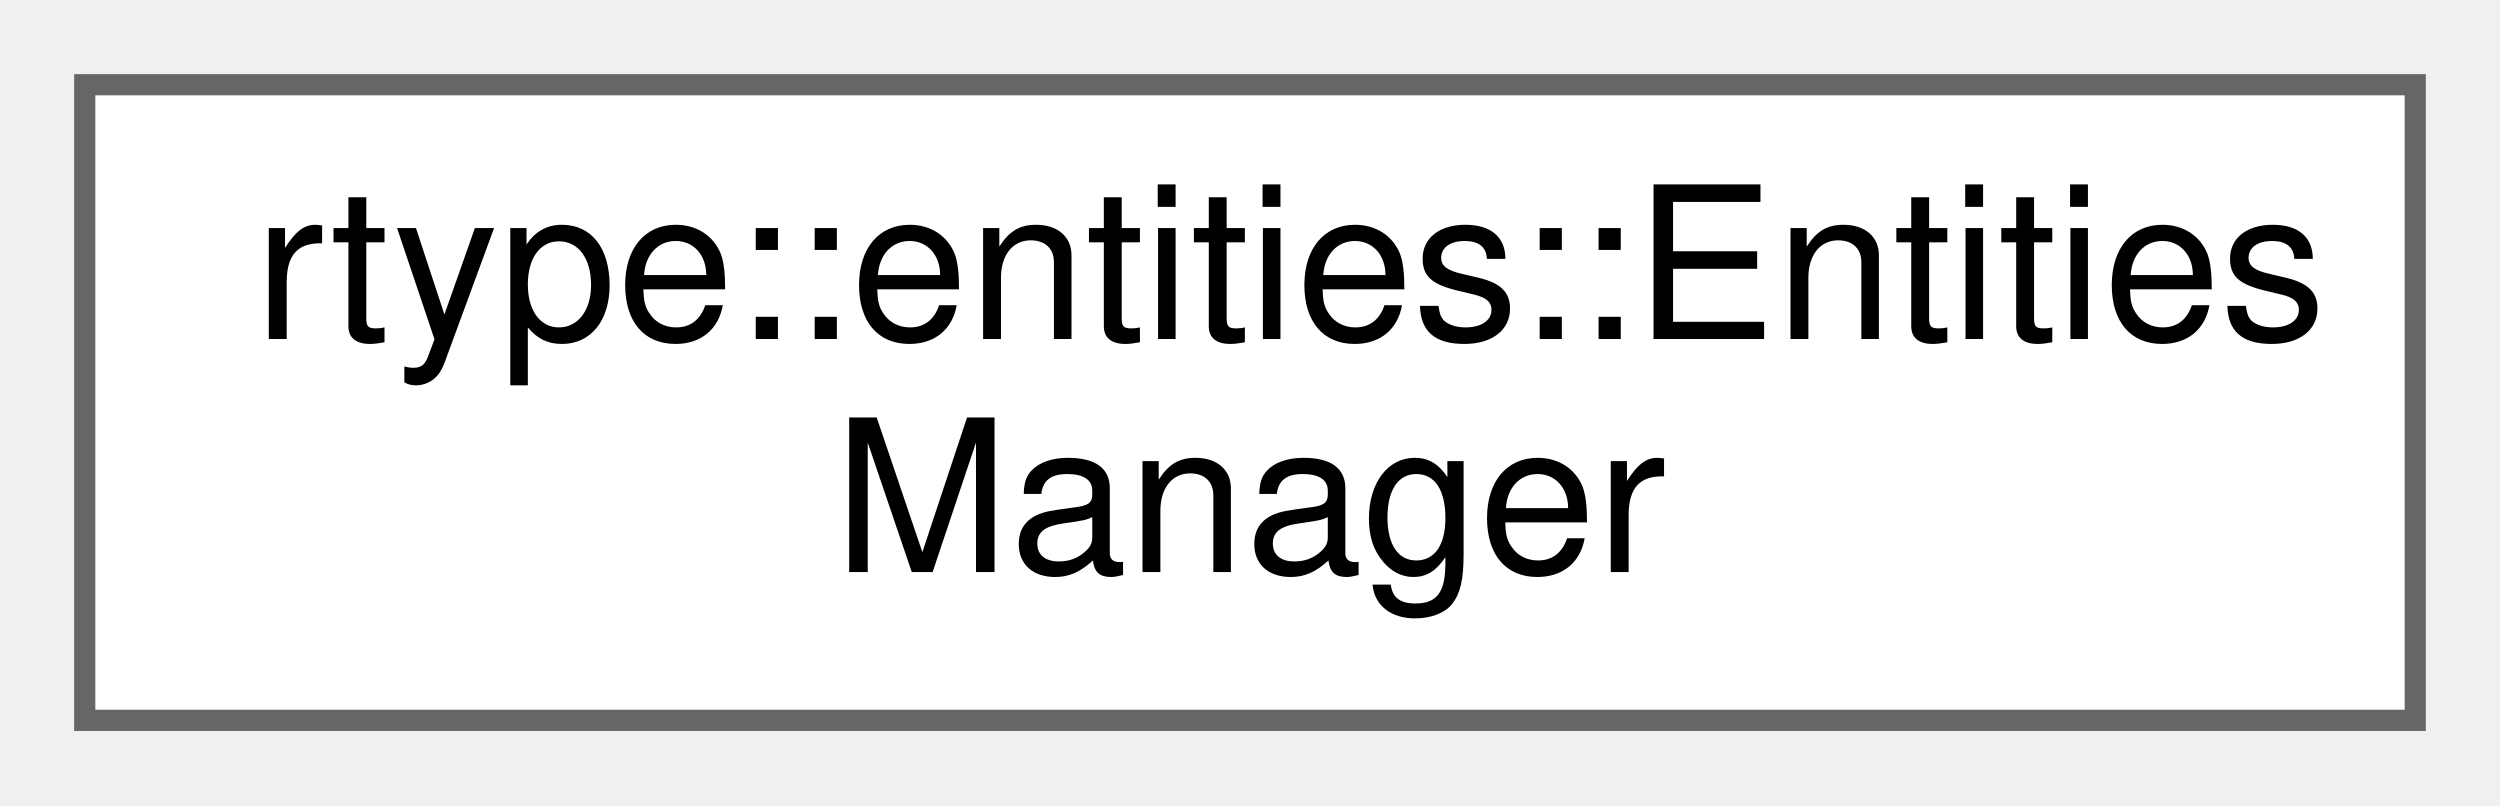
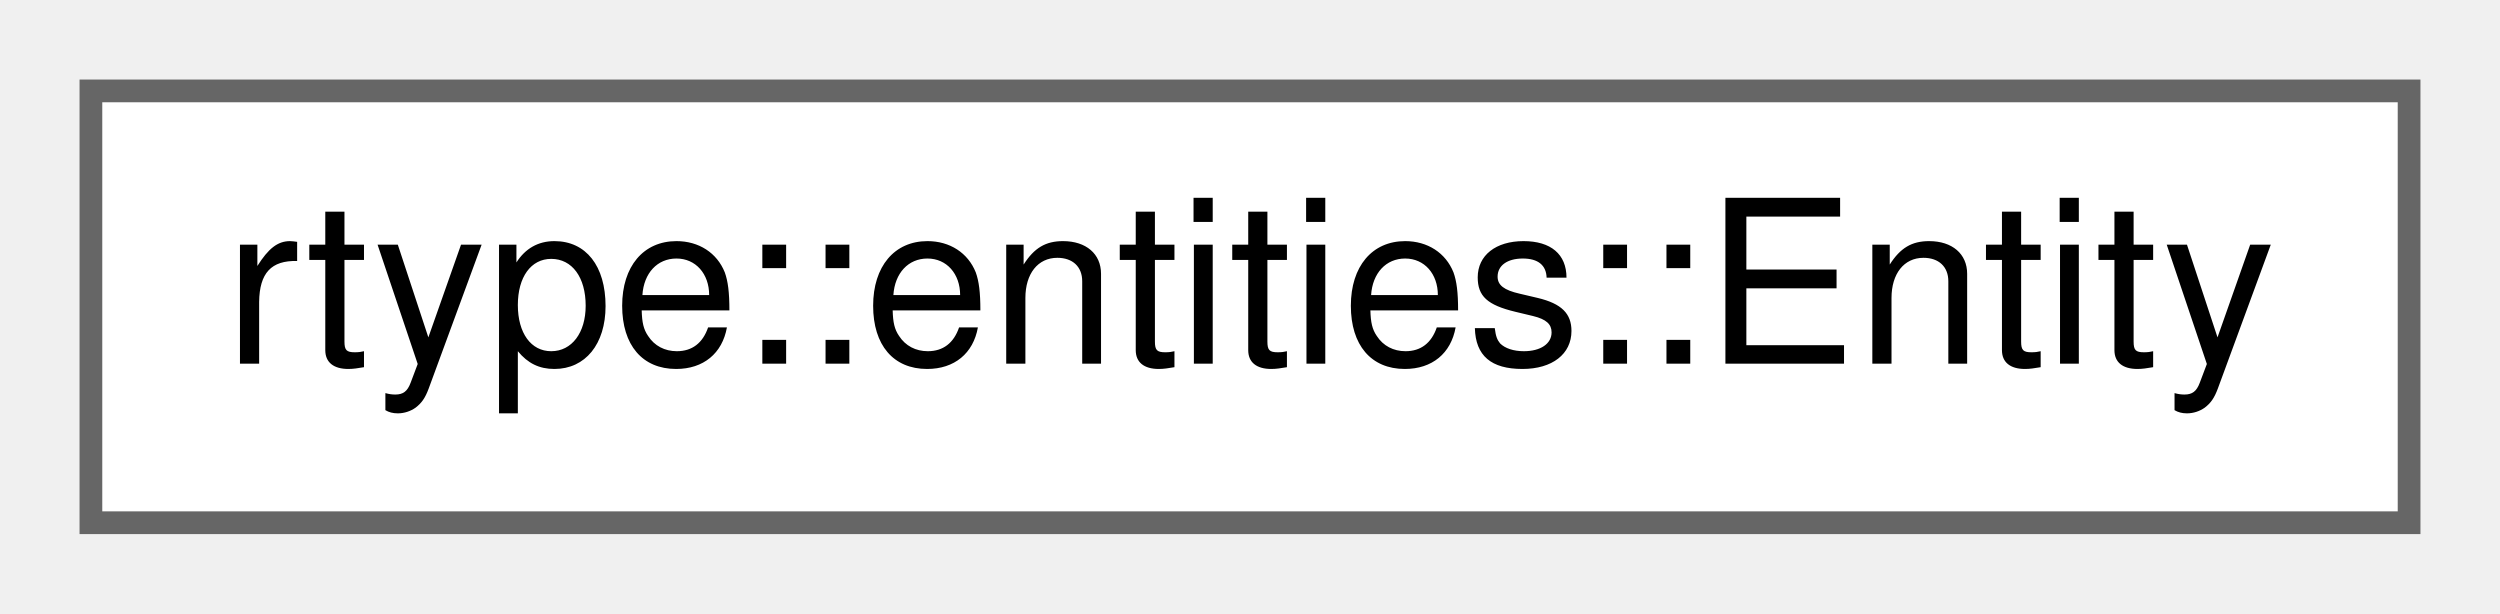
- <svg xmlns="http://www.w3.org/2000/svg" xmlns:xlink="http://www.w3.org/1999/xlink" width="118pt" height="38pt" viewBox="0.00 0.00 118.00 38.00">
-   <g id="graph0" class="graph" transform="scale(1 1) rotate(0) translate(4 34)">
+ <svg xmlns="http://www.w3.org/2000/svg" xmlns:xlink="http://www.w3.org/1999/xlink" width="110pt" height="27pt" viewBox="0.00 0.00 110.00 27.00">
+   <g id="graph0" class="graph" transform="scale(1 1) rotate(0) translate(4 23)">
    <g id="node1" class="node">
      <g id="a_node1">
-         <a xlink:href="classrtype_1_1entities_1_1EntitiesManager.html" target="_top" xlink:title=" ">
-           <polygon fill="white" stroke="#666666" points="110,-30 0,-30 0,0 110,0 110,-30" />
-           <text text-anchor="start" x="8" y="-18" font-family="Helvetica,sans-Serif" font-size="10.00">rtype::entities::Entities</text>
-           <text text-anchor="middle" x="55" y="-7" font-family="Helvetica,sans-Serif" font-size="10.00">Manager</text>
+         <a xlink:href="classrtype_1_1entities_1_1Entity.html" target="_top" xlink:title=" ">
+           <polygon fill="white" stroke="#666666" points="102,-19 0,-19 0,0 102,0 102,-19" />
+           <text text-anchor="middle" x="51" y="-7" font-family="Helvetica,sans-Serif" font-size="10.00">rtype::entities::Entity</text>
        </a>
      </g>
    </g>
  </g>
</svg>
